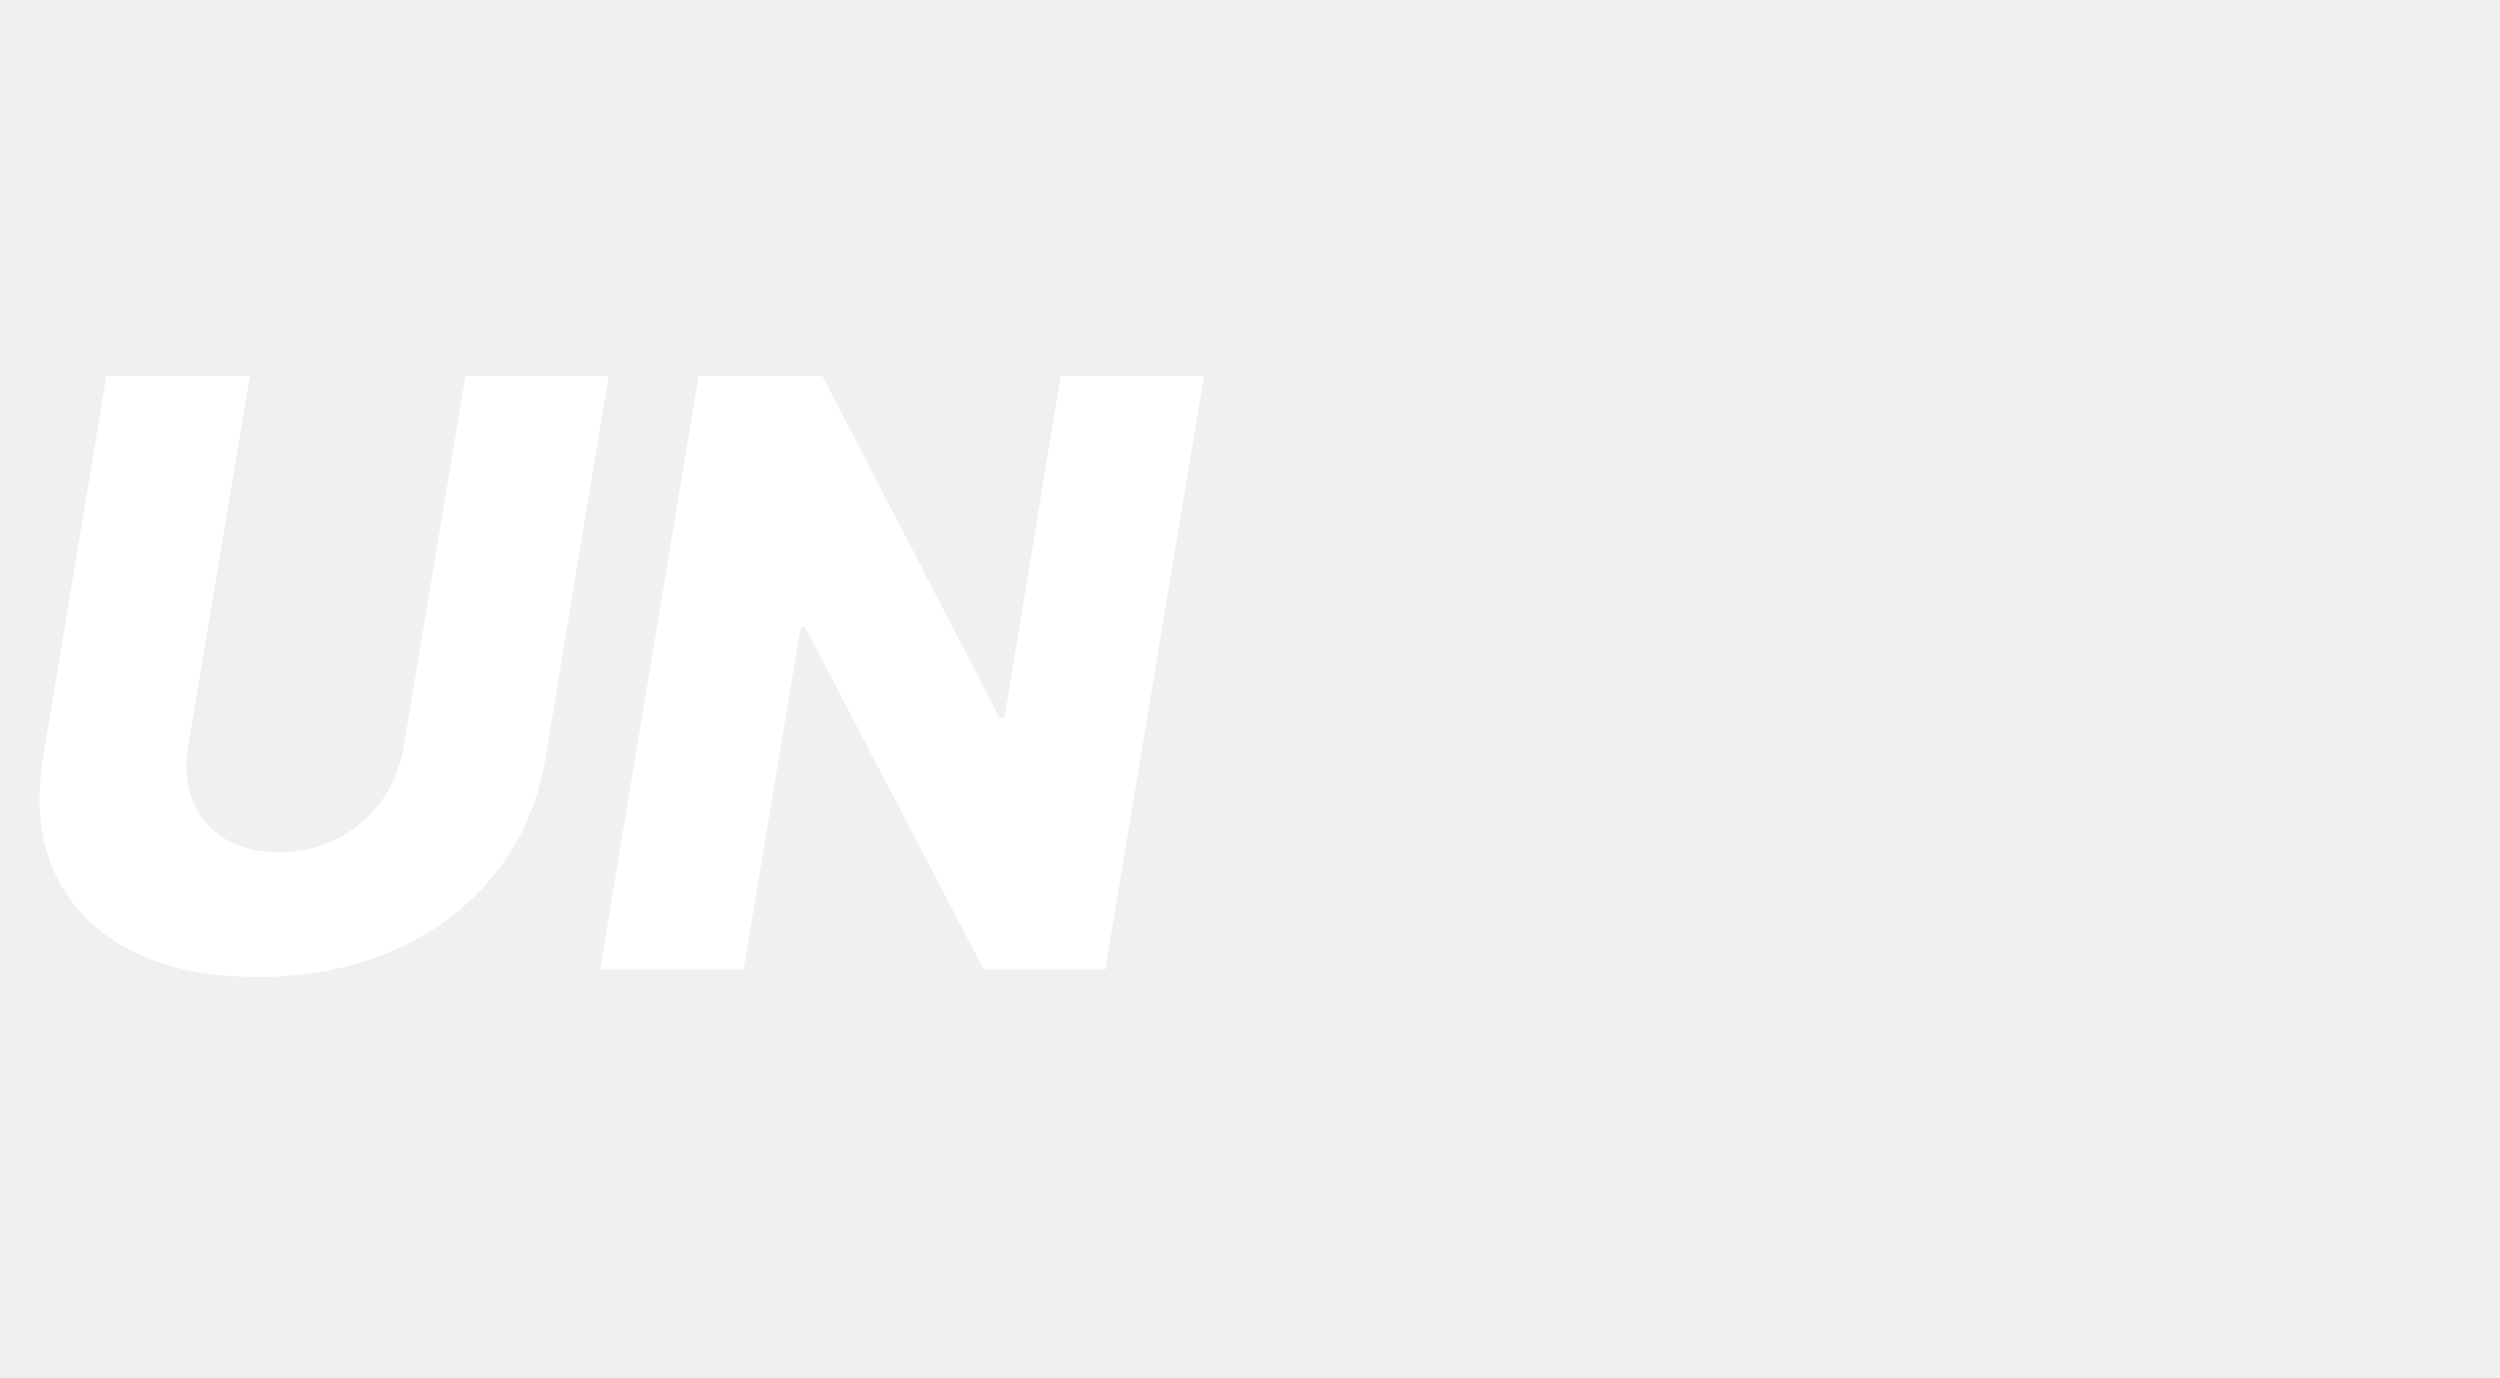
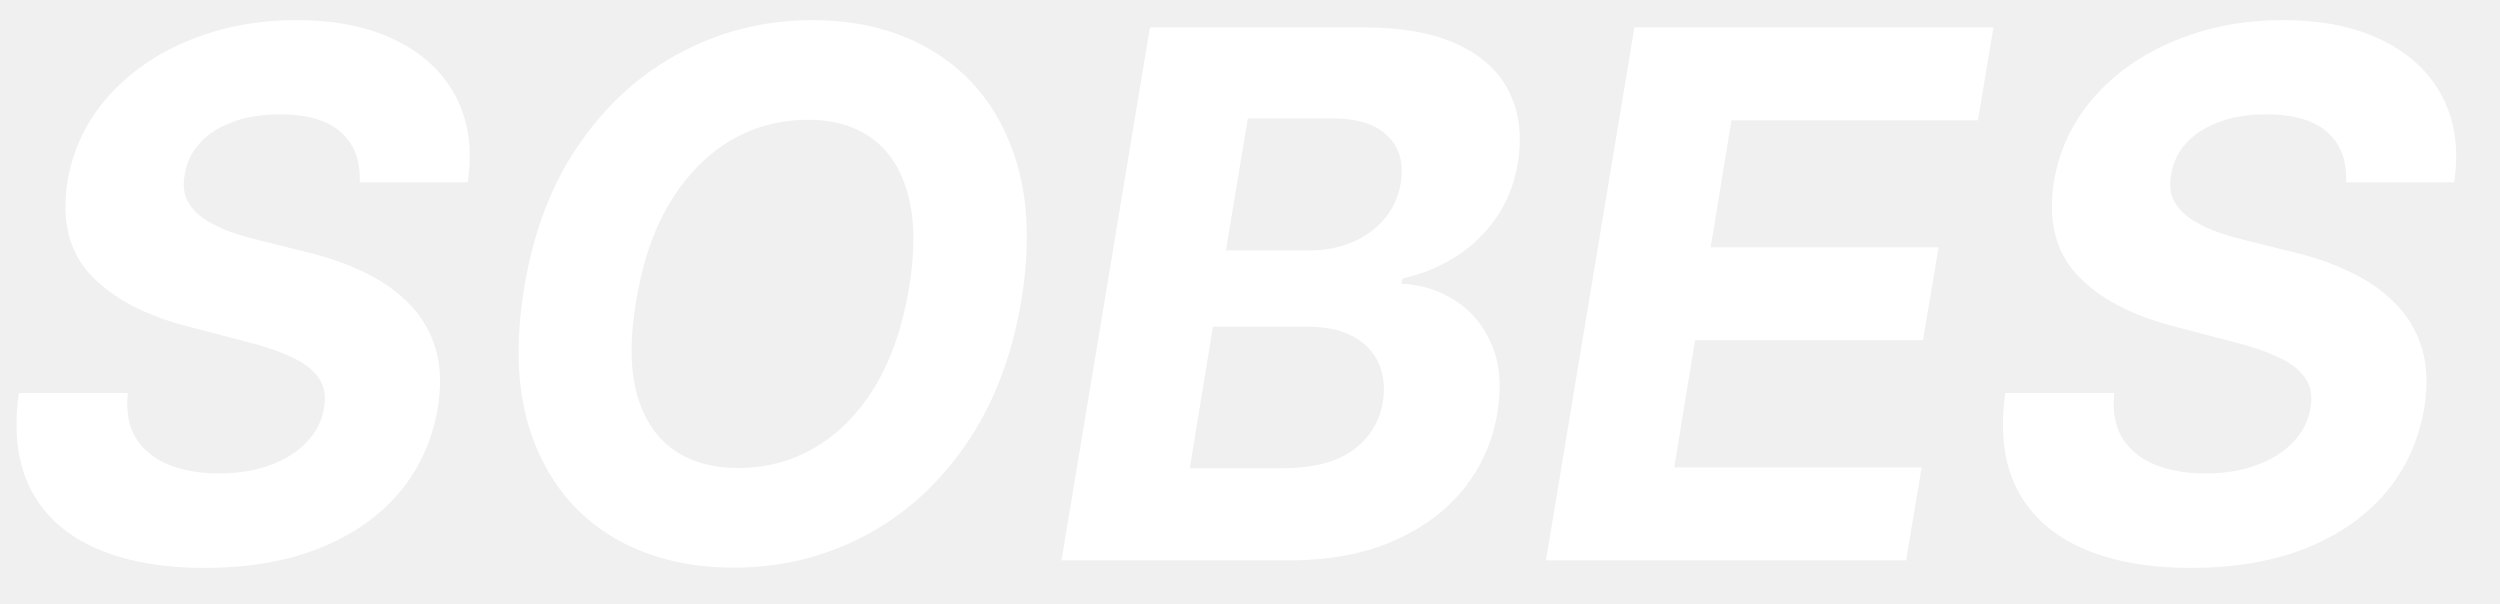
- <svg xmlns="http://www.w3.org/2000/svg" width="49" height="27" viewBox="0 0 49 27" fill="none">
-   <g clip-path="url(#clip0_33_16)">
-     <path d="M9.125 7.364H11.932L10.688 14.869C10.544 15.737 10.212 16.492 9.693 17.136C9.178 17.776 8.521 18.273 7.722 18.625C6.922 18.974 6.032 19.148 5.051 19.148C4.066 19.148 3.235 18.974 2.557 18.625C1.879 18.273 1.388 17.776 1.085 17.136C0.782 16.492 0.701 15.737 0.841 14.869L2.085 7.364H4.898L3.688 14.625C3.623 15.027 3.653 15.384 3.778 15.699C3.907 16.009 4.116 16.256 4.403 16.438C4.691 16.616 5.044 16.704 5.46 16.704C5.881 16.704 6.265 16.616 6.614 16.438C6.962 16.256 7.25 16.009 7.477 15.699C7.705 15.384 7.85 15.027 7.915 14.625L9.125 7.364ZM23.598 7.364L21.666 19H19.28L15.774 12.284H15.695L14.575 19H11.763L13.695 7.364H16.115L19.592 14.068H19.689L20.791 7.364H23.598Z" fill="white" />
-   </g>
-   <defs>
-     <clipPath id="clip0_33_16">
-       <rect width="49" height="27" fill="white" />
-     </clipPath>
-   </defs>
+ <svg xmlns="http://www.w3.org/2000/svg" width="58" height="14" viewBox="0 0 58 14" fill="none">
+   <path d="M8.345 4.228C8.365 3.725 8.218 3.337 7.904 3.063C7.594 2.79 7.125 2.653 6.498 2.653C6.071 2.653 5.701 2.713 5.387 2.834C5.073 2.951 4.821 3.114 4.632 3.323C4.447 3.528 4.332 3.766 4.288 4.035C4.244 4.257 4.258 4.45 4.33 4.615C4.407 4.78 4.526 4.923 4.687 5.043C4.852 5.16 5.047 5.263 5.272 5.351C5.498 5.436 5.737 5.508 5.991 5.569L7.053 5.834C7.572 5.955 8.039 6.116 8.454 6.317C8.872 6.518 9.222 6.766 9.504 7.06C9.79 7.353 9.991 7.7 10.108 8.098C10.224 8.496 10.241 8.953 10.156 9.468C10.027 10.225 9.727 10.881 9.257 11.436C8.786 11.988 8.168 12.416 7.403 12.722C6.639 13.024 5.753 13.175 4.747 13.175C3.749 13.175 2.906 13.022 2.217 12.716C1.529 12.41 1.028 11.958 0.714 11.358C0.404 10.754 0.312 10.008 0.437 9.118H2.966C2.922 9.533 2.982 9.879 3.147 10.157C3.316 10.43 3.568 10.637 3.902 10.778C4.236 10.915 4.628 10.984 5.079 10.984C5.526 10.984 5.922 10.919 6.268 10.79C6.618 10.662 6.902 10.483 7.119 10.253C7.337 10.024 7.47 9.76 7.518 9.462C7.566 9.185 7.524 8.951 7.391 8.762C7.258 8.573 7.045 8.412 6.751 8.279C6.461 8.142 6.101 8.022 5.671 7.917L4.379 7.579C3.381 7.325 2.626 6.929 2.115 6.39C1.604 5.85 1.421 5.124 1.565 4.21C1.694 3.462 2.006 2.808 2.501 2.248C3 1.685 3.628 1.248 4.385 0.938C5.145 0.624 5.976 0.467 6.878 0.467C7.796 0.467 8.57 0.626 9.202 0.944C9.834 1.258 10.295 1.697 10.585 2.26C10.874 2.824 10.963 3.48 10.85 4.228H8.345ZM23.692 6.987C23.467 8.307 23.03 9.428 22.382 10.35C21.738 11.271 20.952 11.972 20.022 12.451C19.096 12.93 18.098 13.169 17.028 13.169C15.905 13.169 14.937 12.914 14.124 12.402C13.315 11.891 12.729 11.153 12.367 10.187C12.005 9.217 11.936 8.048 12.162 6.679C12.379 5.355 12.812 4.232 13.46 3.311C14.108 2.385 14.899 1.681 15.832 1.198C16.766 0.711 17.77 0.467 18.845 0.467C19.959 0.467 20.921 0.725 21.73 1.24C22.543 1.755 23.129 2.5 23.487 3.474C23.849 4.444 23.918 5.615 23.692 6.987ZM21.09 6.679C21.231 5.83 21.225 5.118 21.072 4.542C20.923 3.963 20.65 3.524 20.251 3.226C19.853 2.928 19.35 2.779 18.742 2.779C18.082 2.779 17.476 2.944 16.925 3.275C16.378 3.605 15.915 4.083 15.536 4.711C15.162 5.335 14.903 6.094 14.758 6.987C14.613 7.84 14.617 8.553 14.77 9.124C14.927 9.696 15.206 10.128 15.609 10.422C16.015 10.712 16.52 10.857 17.124 10.857C17.78 10.857 18.38 10.696 18.923 10.374C19.471 10.048 19.931 9.575 20.306 8.955C20.68 8.331 20.942 7.573 21.09 6.679ZM24.627 13L26.679 0.636H31.629C32.539 0.636 33.276 0.771 33.839 1.041C34.406 1.31 34.803 1.685 35.028 2.164C35.254 2.639 35.314 3.186 35.209 3.806C35.125 4.289 34.954 4.711 34.696 5.074C34.443 5.436 34.129 5.734 33.754 5.967C33.38 6.2 32.974 6.365 32.535 6.462L32.511 6.583C32.978 6.603 33.398 6.736 33.773 6.981C34.147 7.223 34.426 7.565 34.612 8.007C34.797 8.45 34.839 8.975 34.738 9.583C34.63 10.239 34.37 10.825 33.96 11.34C33.549 11.851 33.002 12.255 32.318 12.553C31.637 12.851 30.834 13 29.909 13H24.627ZM27.603 10.863H29.734C30.458 10.863 31.012 10.722 31.394 10.44C31.776 10.159 32.006 9.786 32.082 9.324C32.135 8.981 32.1 8.68 31.98 8.418C31.863 8.156 31.664 7.951 31.382 7.802C31.104 7.653 30.752 7.579 30.325 7.579H28.14L27.603 10.863ZM28.442 5.81H30.38C30.734 5.81 31.062 5.748 31.364 5.623C31.67 5.494 31.921 5.313 32.118 5.08C32.32 4.842 32.446 4.562 32.499 4.24C32.571 3.79 32.471 3.429 32.197 3.16C31.927 2.886 31.505 2.749 30.929 2.749H28.949L28.442 5.81ZM35.866 13L37.918 0.636H46.249L45.887 2.792H40.17L39.687 5.738H44.975L44.613 7.893H39.325L38.842 10.845H44.583L44.221 13H35.866ZM54.431 4.228C54.451 3.725 54.304 3.337 53.99 3.063C53.68 2.79 53.211 2.653 52.584 2.653C52.157 2.653 51.787 2.713 51.473 2.834C51.159 2.951 50.907 3.114 50.718 3.323C50.533 3.528 50.418 3.766 50.374 4.035C50.33 4.257 50.344 4.45 50.416 4.615C50.493 4.78 50.611 4.923 50.773 5.043C50.938 5.16 51.133 5.263 51.358 5.351C51.584 5.436 51.823 5.508 52.077 5.569L53.139 5.834C53.658 5.955 54.125 6.116 54.54 6.317C54.958 6.518 55.308 6.766 55.59 7.06C55.876 7.353 56.077 7.7 56.194 8.098C56.31 8.496 56.327 8.953 56.242 9.468C56.113 10.225 55.813 10.881 55.343 11.436C54.872 11.988 54.254 12.416 53.489 12.722C52.724 13.024 51.839 13.175 50.833 13.175C49.835 13.175 48.992 13.022 48.303 12.716C47.615 12.41 47.114 11.958 46.8 11.358C46.49 10.754 46.398 10.008 46.523 9.118H49.052C49.008 9.533 49.068 9.879 49.233 10.157C49.402 10.43 49.654 10.637 49.988 10.778C50.322 10.915 50.714 10.984 51.165 10.984C51.612 10.984 52.008 10.919 52.354 10.79C52.704 10.662 52.988 10.483 53.205 10.253C53.423 10.024 53.556 9.76 53.604 9.462C53.652 9.185 53.61 8.951 53.477 8.762C53.344 8.573 53.131 8.412 52.837 8.279C52.547 8.142 52.187 8.022 51.757 7.917L50.465 7.579C49.467 7.325 48.712 6.929 48.201 6.39C47.69 5.85 47.507 5.124 47.651 4.21C47.78 3.462 48.092 2.808 48.587 2.248C49.086 1.685 49.714 1.248 50.471 0.938C51.231 0.624 52.062 0.467 52.964 0.467C53.882 0.467 54.656 0.626 55.288 0.944C55.92 1.258 56.381 1.697 56.671 2.26C56.96 2.824 57.049 3.48 56.936 4.228H54.431Z" fill="white" />
</svg>
